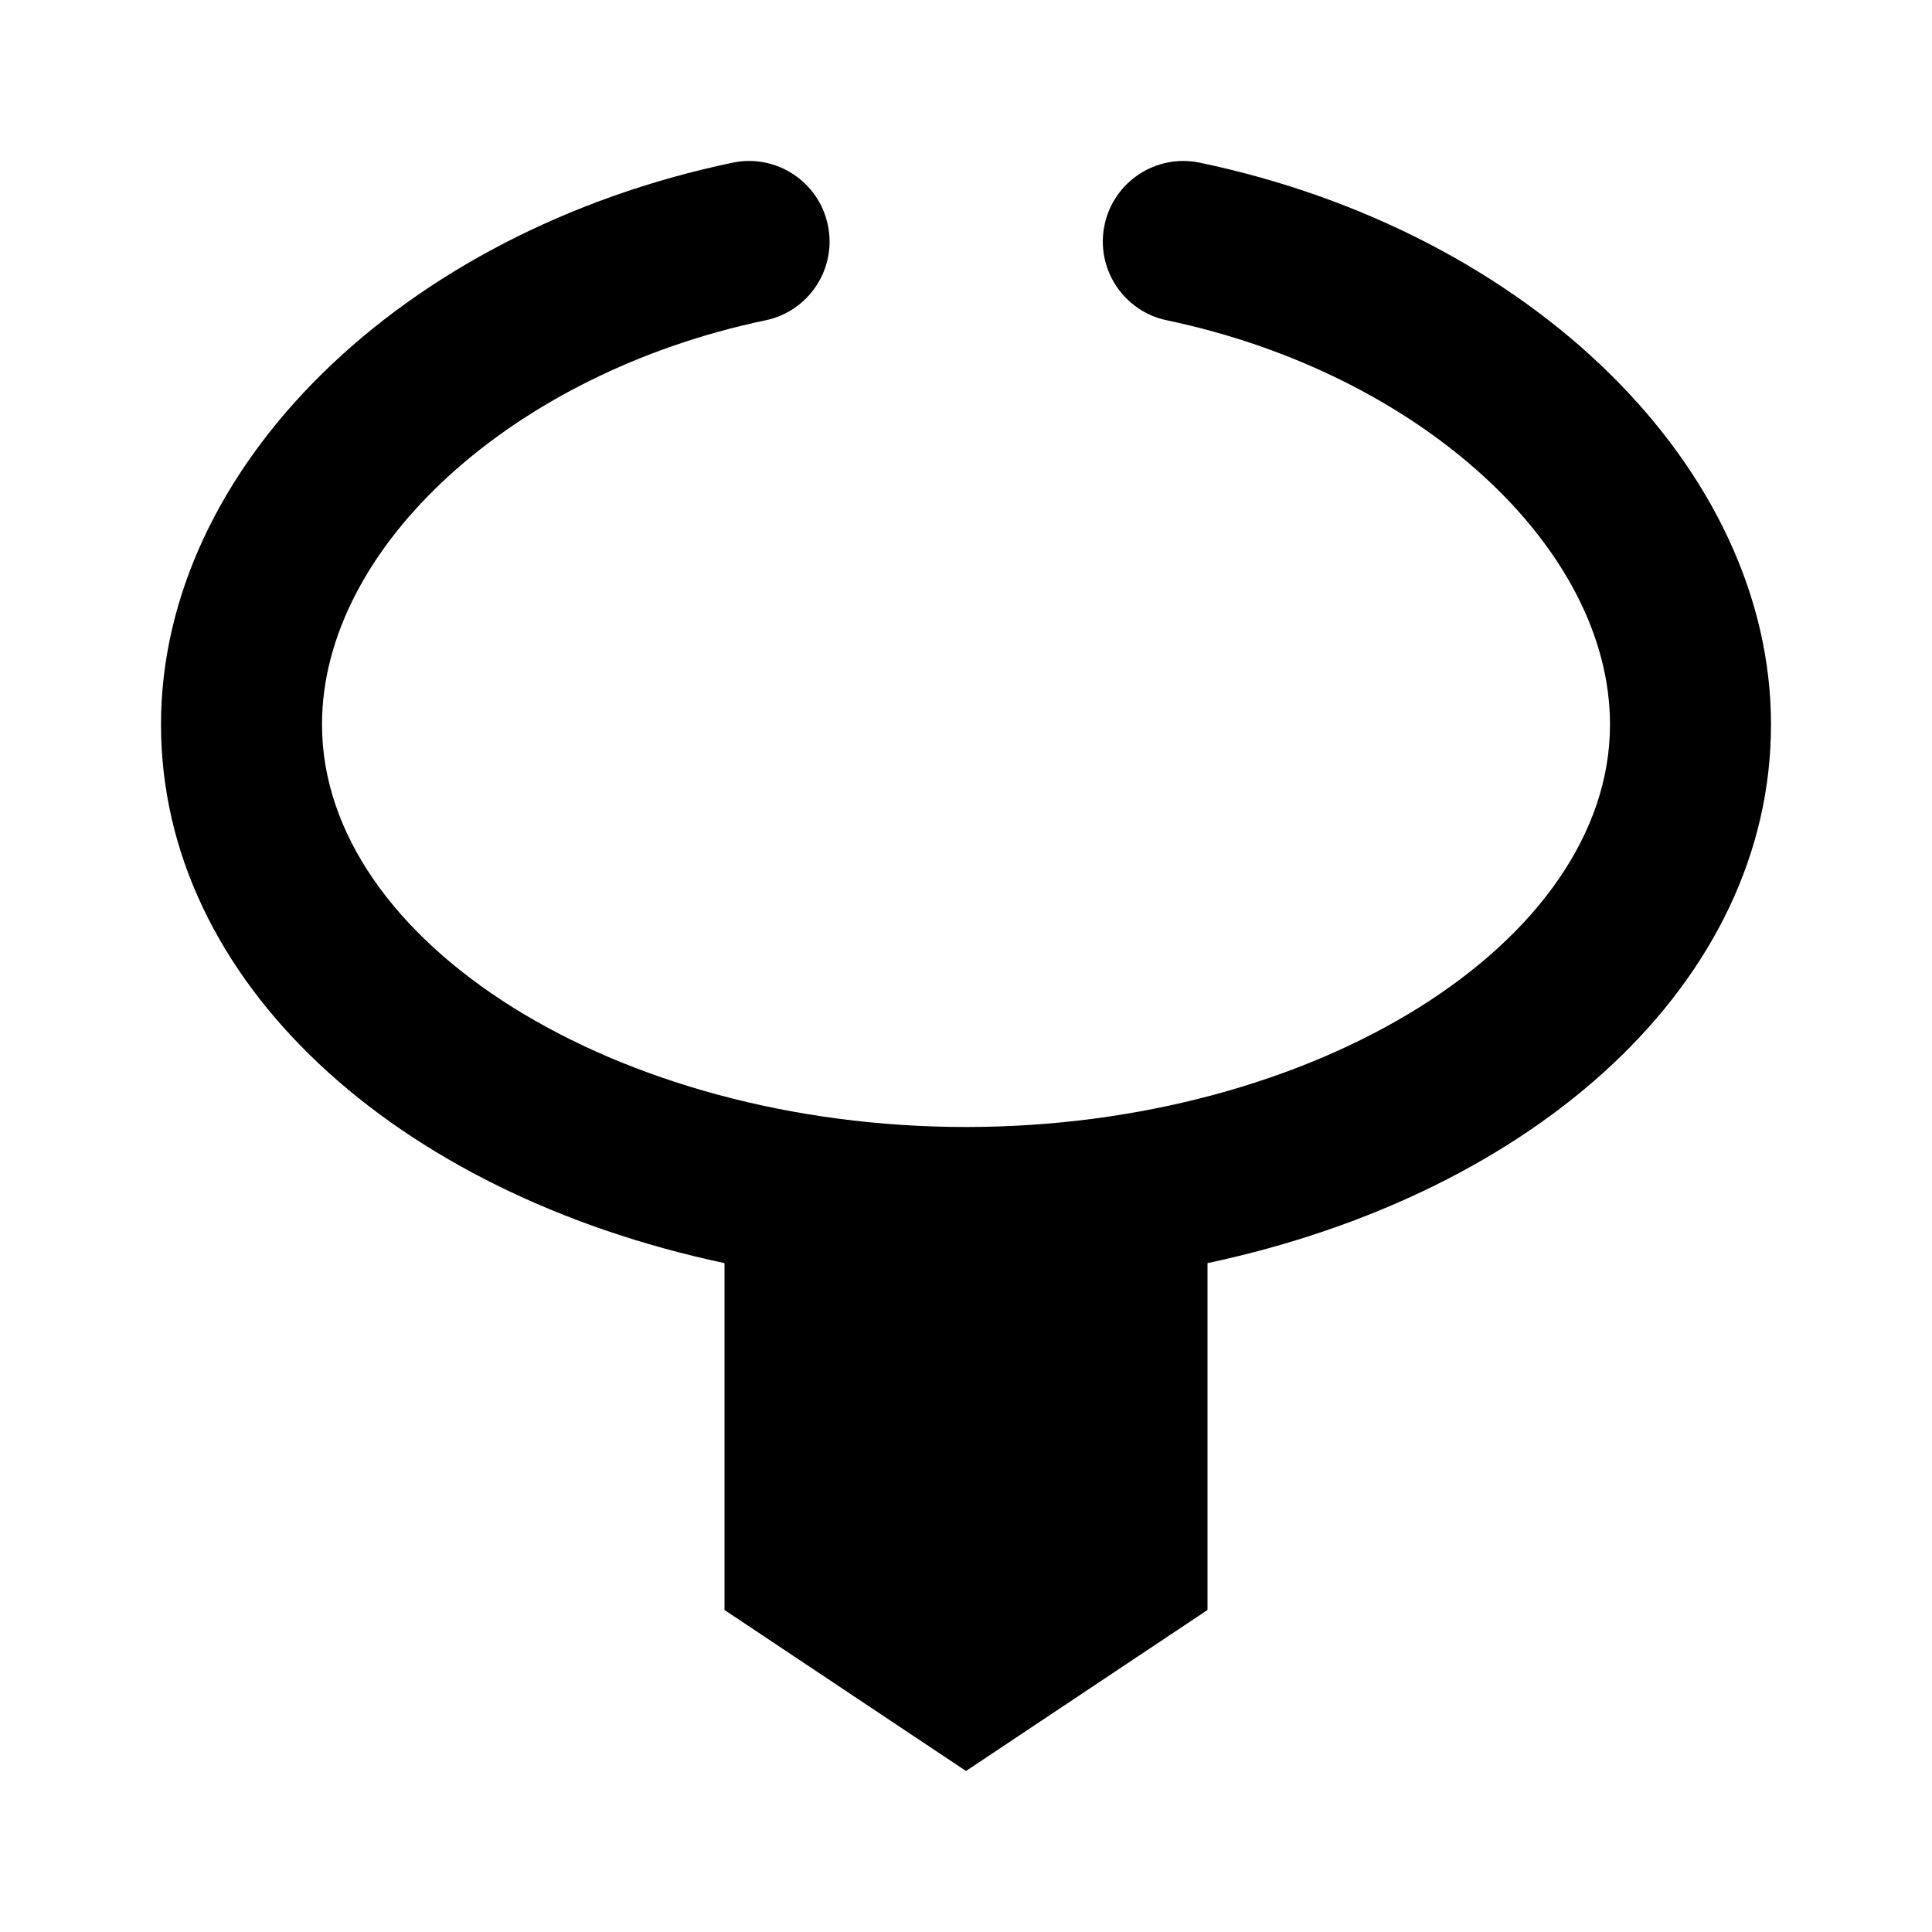
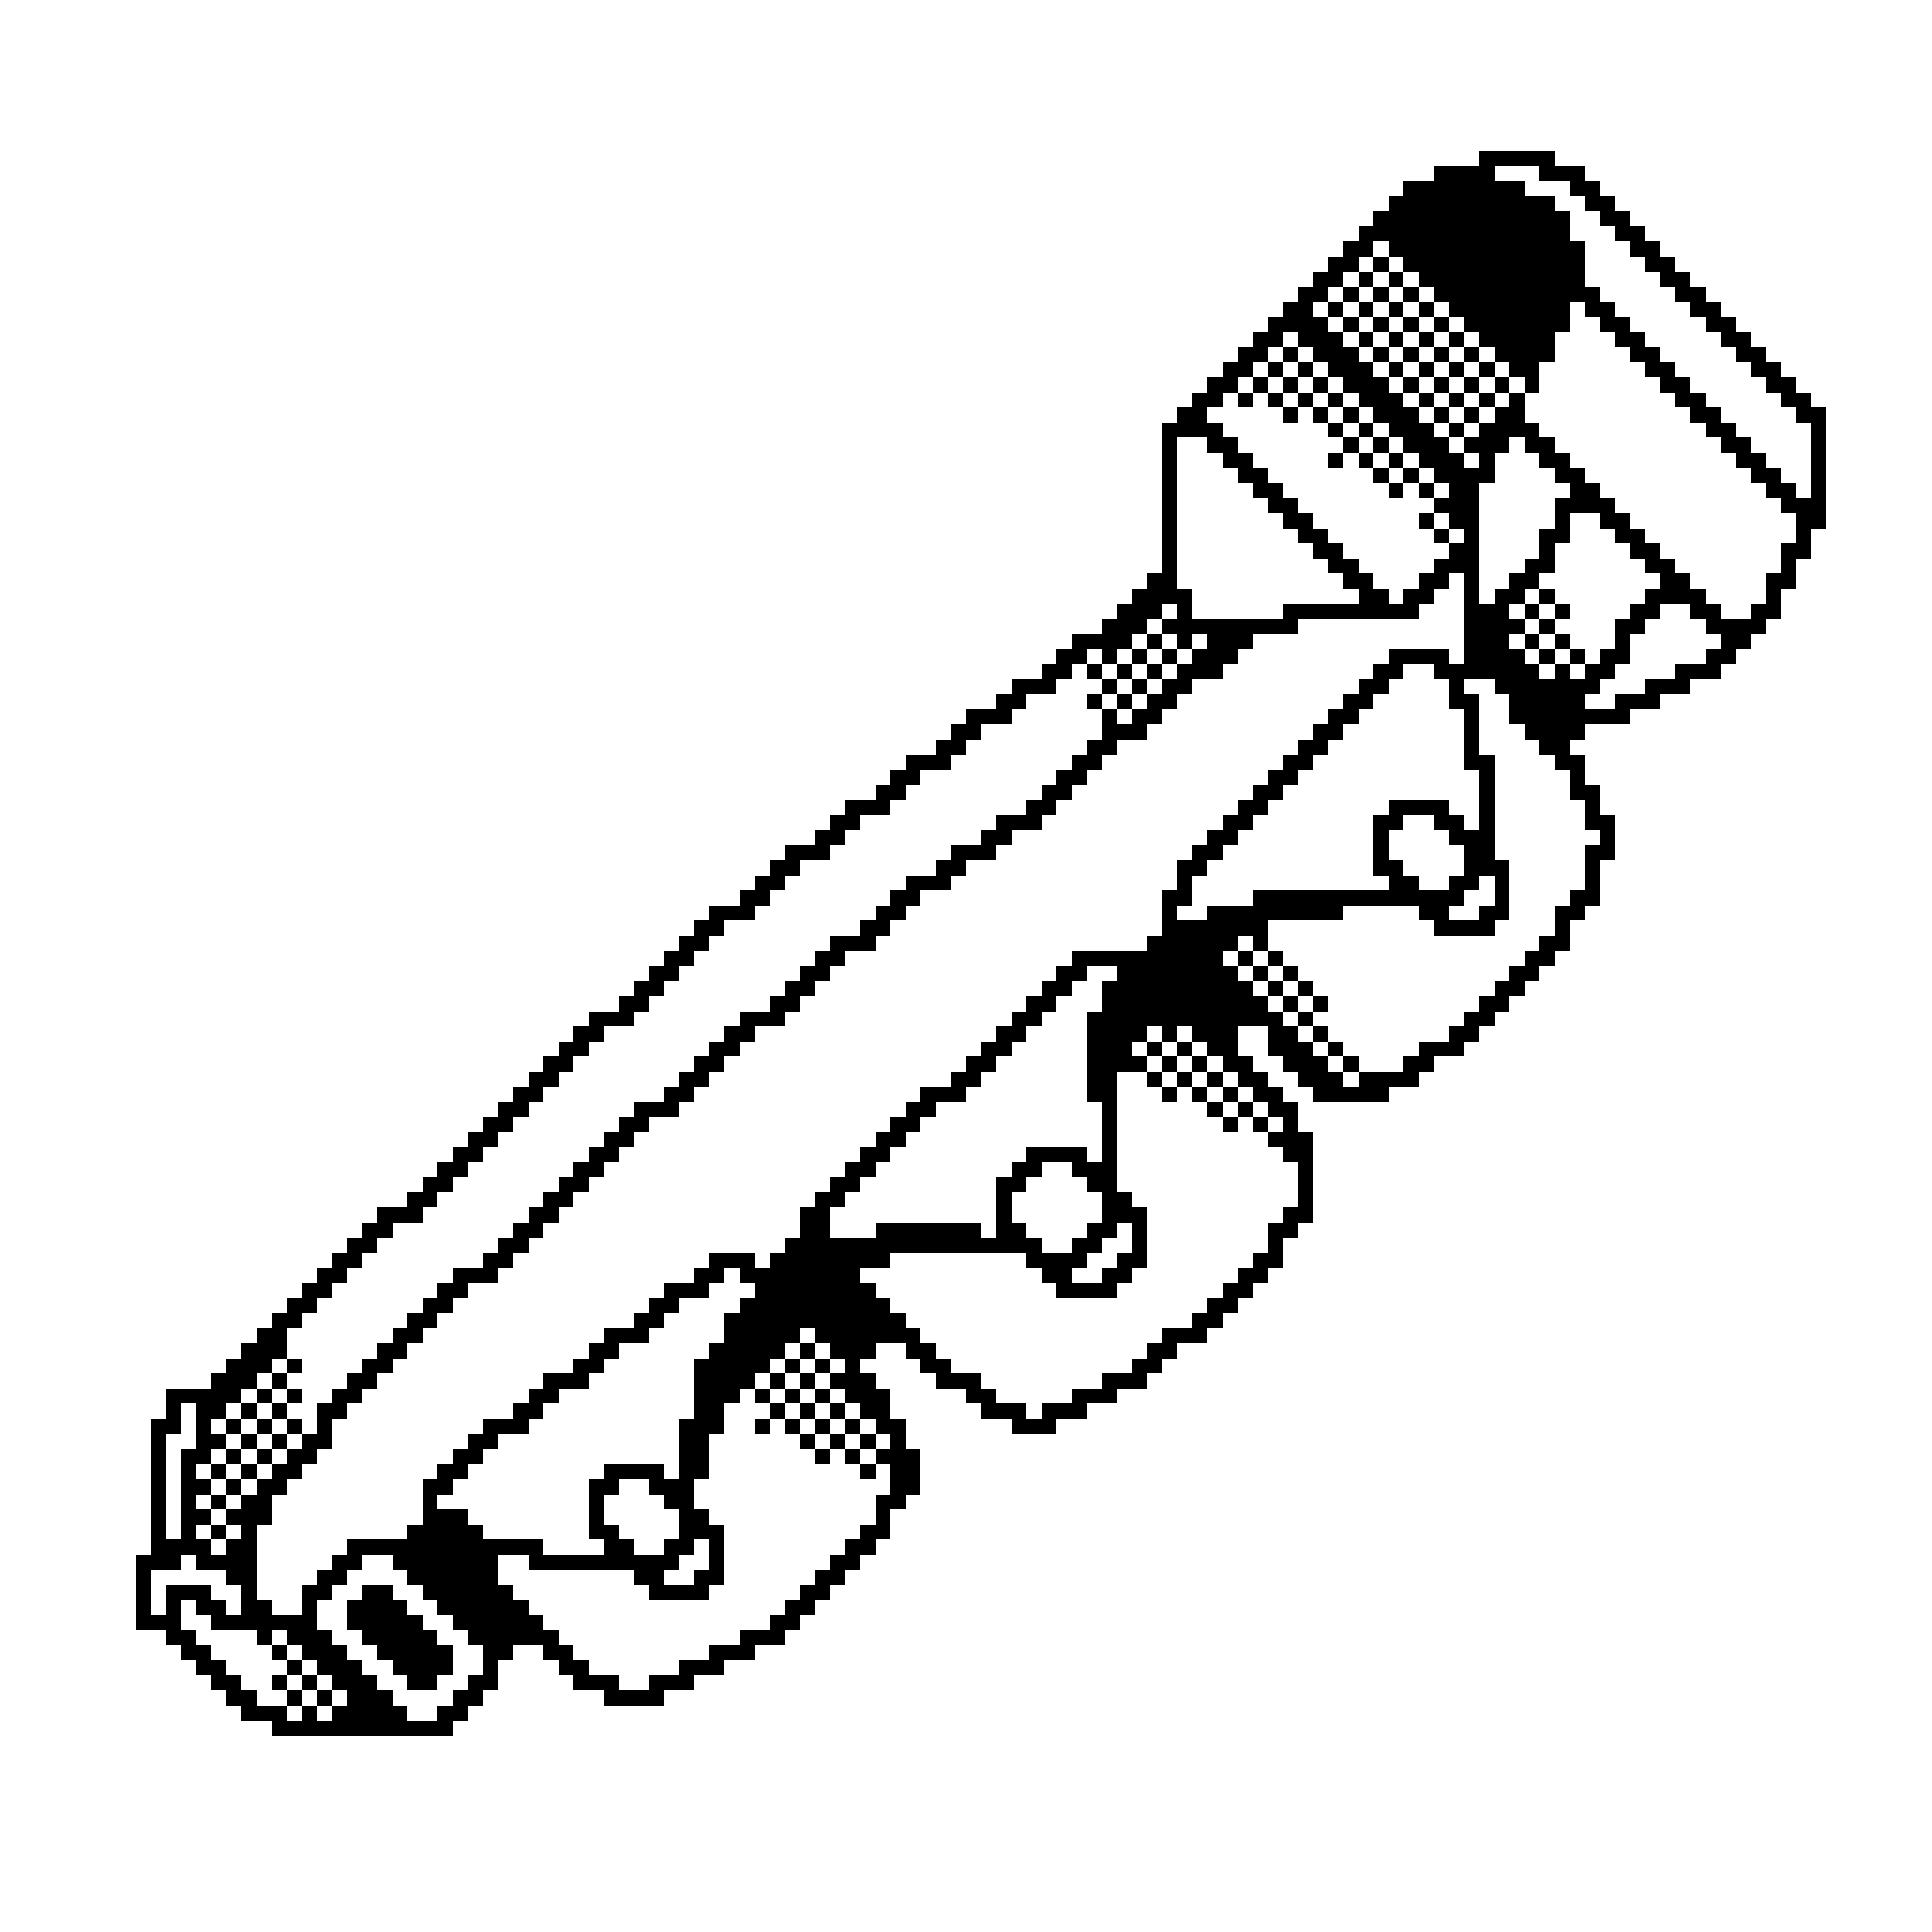
- <svg xmlns="http://www.w3.org/2000/svg" fill="#000000" width="800px" height="800px" viewBox="0 0 24 24">
-   <path d="M22,9c0,3.19-2.9,5.819-7,6.691V20l-3,2L9,20V15.691C4.9,14.819,2,12.19,2,9S4.984,2.882,9.1,2.021a1,1,0,1,1,.41,1.958C6.367,4.636,4,6.8,4,9c0,2.71,3.664,5,8,5s8-2.29,8-5c0-2.2-2.367-4.364-5.505-5.021a1,1,0,1,1,.41-1.958C19.016,2.882,22,5.817,22,9Z" />
+ <svg xmlns="http://www.w3.org/2000/svg" viewBox="0 -0.5 128 128" shape-rendering="crispEdges">
+   <path stroke="#000000" d="M98 10h5M95 11h4M102 11h3M93 12h8M104 12h2M92 13h11M105 13h2M91 14h13M106 14h2M90 15h14M107 15h2M89 16h2M92 16h13M108 16h2M88 17h2M91 17h1M93 17h12M109 17h2M87 18h2M90 18h1M92 18h1M94 18h11M110 18h2M86 19h2M89 19h1M91 19h1M93 19h1M95 19h11M111 19h2M85 20h2M88 20h1M90 20h1M92 20h1M94 20h1M96 20h8M105 20h2M112 20h2M84 21h4M89 21h1M91 21h1M93 21h1M95 21h1M97 21h7M106 21h2M113 21h2M83 22h2M86 22h3M90 22h1M92 22h1M94 22h1M96 22h1M98 22h5M107 22h2M114 22h2M82 23h2M85 23h1M87 23h3M91 23h1M93 23h1M95 23h1M97 23h1M99 23h4M108 23h2M115 23h2M81 24h2M84 24h1M86 24h1M88 24h3M92 24h1M94 24h1M96 24h1M98 24h1M100 24h2M109 24h2M116 24h2M80 25h2M83 25h1M85 25h1M87 25h1M89 25h3M93 25h1M95 25h1M97 25h1M99 25h1M101 25h1M110 25h2M117 25h2M79 26h2M82 26h1M84 26h1M86 26h1M88 26h1M90 26h3M94 26h1M96 26h1M98 26h1M100 26h1M111 26h2M118 26h2M78 27h2M85 27h1M87 27h1M89 27h1M91 27h3M95 27h1M97 27h1M99 27h2M112 27h2M119 27h2M77 28h4M88 28h1M90 28h1M92 28h3M96 28h1M98 28h4M113 28h2M120 28h1M77 29h1M80 29h2M89 29h1M91 29h1M93 29h3M97 29h3M101 29h2M114 29h2M120 29h1M77 30h1M81 30h2M88 30h1M90 30h1M92 30h1M94 30h3M98 30h1M102 30h2M115 30h2M120 30h1M77 31h1M82 31h2M91 31h1M93 31h1M95 31h4M103 31h2M116 31h2M120 31h1M77 32h1M83 32h2M92 32h1M94 32h1M96 32h2M104 32h2M117 32h2M120 32h1M77 33h1M84 33h2M95 33h3M103 33h4M118 33h3M77 34h1M85 34h2M94 34h1M96 34h2M103 34h1M106 34h2M119 34h2M77 35h1M86 35h2M95 35h1M97 35h1M102 35h2M107 35h2M119 35h1M77 36h1M87 36h2M96 36h2M102 36h1M108 36h2M118 36h2M77 37h1M88 37h2M95 37h3M101 37h2M109 37h2M118 37h1M76 38h2M89 38h2M94 38h2M97 38h1M100 38h2M110 38h2M117 38h2M75 39h4M90 39h2M93 39h2M97 39h1M99 39h2M102 39h1M109 39h4M117 39h1M74 40h3M78 40h1M85 40h9M97 40h3M101 40h1M103 40h1M108 40h2M112 40h2M116 40h2M73 41h3M77 41h9M97 41h4M102 41h1M107 41h2M113 41h4M71 42h4M76 42h1M78 42h1M80 42h3M97 42h3M101 42h1M103 42h1M107 42h1M114 42h2M70 43h2M73 43h1M75 43h1M77 43h1M79 43h3M92 43h4M97 43h4M102 43h1M104 43h1M106 43h2M113 43h2M69 44h2M72 44h1M74 44h1M76 44h1M78 44h3M91 44h2M95 44h7M103 44h1M105 44h2M111 44h3M67 45h3M73 45h1M75 45h1M77 45h2M90 45h2M96 45h1M99 45h7M109 45h3M66 46h2M72 46h1M74 46h1M76 46h2M89 46h2M96 46h2M100 46h5M107 46h3M64 47h3M73 47h1M75 47h2M88 47h2M97 47h1M100 47h8M63 48h2M73 48h3M87 48h2M97 48h1M101 48h4M62 49h2M72 49h2M86 49h2M97 49h1M102 49h2M60 50h3M71 50h2M85 50h2M97 50h2M103 50h2M59 51h2M70 51h2M84 51h2M98 51h1M104 51h1M58 52h2M69 52h2M83 52h2M98 52h1M104 52h2M56 53h3M68 53h2M82 53h2M92 53h4M98 53h1M105 53h1M55 54h2M66 54h3M81 54h2M91 54h2M95 54h2M98 54h1M105 54h2M54 55h2M65 55h2M80 55h2M91 55h1M96 55h3M106 55h1M52 56h3M63 56h3M79 56h2M91 56h1M97 56h2M105 56h2M51 57h2M62 57h2M78 57h2M91 57h2M97 57h3M105 57h1M50 58h2M60 58h3M78 58h1M92 58h2M96 58h2M99 58h1M105 58h1M49 59h2M59 59h2M77 59h2M83 59h14M99 59h1M104 59h2M47 60h3M58 60h2M77 60h1M80 60h9M94 60h2M98 60h2M103 60h2M46 61h2M57 61h2M77 61h7M95 61h4M103 61h1M45 62h2M55 62h3M76 62h6M83 62h1M102 62h2M44 63h2M54 63h2M71 63h10M82 63h1M84 63h1M101 63h2M43 64h2M53 64h2M70 64h2M74 64h8M83 64h1M85 64h1M100 64h2M42 65h2M52 65h2M69 65h2M73 65h10M84 65h1M86 65h1M99 65h2M41 66h2M51 66h2M68 66h2M73 66h11M85 66h1M87 66h1M98 66h2M39 67h3M49 67h3M67 67h2M72 67h13M86 67h1M97 67h2M38 68h2M48 68h2M66 68h2M72 68h4M77 68h1M79 68h3M84 68h2M87 68h1M96 68h2M37 69h2M47 69h2M65 69h2M72 69h3M76 69h1M78 69h1M80 69h2M84 69h3M88 69h1M94 69h3M36 70h2M46 70h2M64 70h2M72 70h4M77 70h1M79 70h1M81 70h2M85 70h3M89 70h1M93 70h2M35 71h2M45 71h2M63 71h2M72 71h2M76 71h1M78 71h1M80 71h1M82 71h2M86 71h3M90 71h4M34 72h2M44 72h2M61 72h3M72 72h2M77 72h1M79 72h1M81 72h1M83 72h2M87 72h5M33 73h2M42 73h3M60 73h2M73 73h1M80 73h1M82 73h1M84 73h2M32 74h2M41 74h2M59 74h2M73 74h1M81 74h1M83 74h1M85 74h1M31 75h2M40 75h2M58 75h2M73 75h1M84 75h3M30 76h2M39 76h2M57 76h2M68 76h4M73 76h1M85 76h2M29 77h2M38 77h2M56 77h2M67 77h2M71 77h3M86 77h1M28 78h2M37 78h2M55 78h2M66 78h2M72 78h2M86 78h1M27 79h2M36 79h2M54 79h2M66 79h1M73 79h2M86 79h1M25 80h3M35 80h2M53 80h2M66 80h1M73 80h3M85 80h2M24 81h2M34 81h2M53 81h2M58 81h7M66 81h2M72 81h2M75 81h1M84 81h2M23 82h2M33 82h2M52 82h17M71 82h2M75 82h1M84 82h1M22 83h2M32 83h2M47 83h3M51 83h8M68 83h4M74 83h2M83 83h2M21 84h2M30 84h3M46 84h2M49 84h8M69 84h2M73 84h2M82 84h2M20 85h2M29 85h2M44 85h3M50 85h8M70 85h4M81 85h2M19 86h2M28 86h2M43 86h2M49 86h10M80 86h2M18 87h2M27 87h2M42 87h2M48 87h12M79 87h2M17 88h2M26 88h2M40 88h3M48 88h5M54 88h7M77 88h3M16 89h3M25 89h2M39 89h2M47 89h5M53 89h1M55 89h3M60 89h2M76 89h2M15 90h3M19 90h1M24 90h2M38 90h2M46 90h5M52 90h1M54 90h1M56 90h1M61 90h2M75 90h2M14 91h3M18 91h1M23 91h2M36 91h3M46 91h4M51 91h1M53 91h1M55 91h3M62 91h3M73 91h3M11 92h5M17 92h1M19 92h1M22 92h2M35 92h2M46 92h3M50 92h1M52 92h1M54 92h1M56 92h3M64 92h2M71 92h3M11 93h1M13 93h2M16 93h1M18 93h1M21 93h2M34 93h2M46 93h2M51 93h1M53 93h1M55 93h1M57 93h2M65 93h3M69 93h3M10 94h2M13 94h1M15 94h1M17 94h1M19 94h1M21 94h1M32 94h3M45 94h3M50 94h1M52 94h1M54 94h1M56 94h1M58 94h2M67 94h3M10 95h1M13 95h2M16 95h1M18 95h1M20 95h2M31 95h2M45 95h2M53 95h1M55 95h1M57 95h1M59 95h1M10 96h1M12 96h2M15 96h1M17 96h1M19 96h2M30 96h2M45 96h2M54 96h1M56 96h1M58 96h3M10 97h1M12 97h1M14 97h1M16 97h1M18 97h2M29 97h2M40 97h4M45 97h2M57 97h1M59 97h2M10 98h1M12 98h2M15 98h1M17 98h2M28 98h2M39 98h2M43 98h3M59 98h2M10 99h1M12 99h1M14 99h1M16 99h2M28 99h1M39 99h1M44 99h2M58 99h2M10 100h1M12 100h2M15 100h3M28 100h3M39 100h1M45 100h2M58 100h1M10 101h1M12 101h1M14 101h1M16 101h1M27 101h5M39 101h2M45 101h3M57 101h2M10 102h4M15 102h2M23 102h13M40 102h2M44 102h2M47 102h1M56 102h2M9 103h3M13 103h4M22 103h2M26 103h7M35 103h10M47 103h1M55 103h2M9 104h1M15 104h2M21 104h2M27 104h6M42 104h2M46 104h2M54 104h2M9 105h1M11 105h3M16 105h1M20 105h2M24 105h2M28 105h6M43 105h4M53 105h2M9 106h1M11 106h1M13 106h2M16 106h2M20 106h1M23 106h4M29 106h6M52 106h2M9 107h3M14 107h7M23 107h5M30 107h6M51 107h2M11 108h2M17 108h1M19 108h3M24 108h5M31 108h6M49 108h3M12 109h2M18 109h1M20 109h3M25 109h5M32 109h2M36 109h2M47 109h3M13 110h2M19 110h1M21 110h3M26 110h4M32 110h1M37 110h2M45 110h3M14 111h2M18 111h1M20 111h1M22 111h3M27 111h2M31 111h2M38 111h3M43 111h3M15 112h2M19 112h1M21 112h1M23 112h3M30 112h2M40 112h4M16 113h3M20 113h1M22 113h5M29 113h2M18 114h12" />
</svg>
